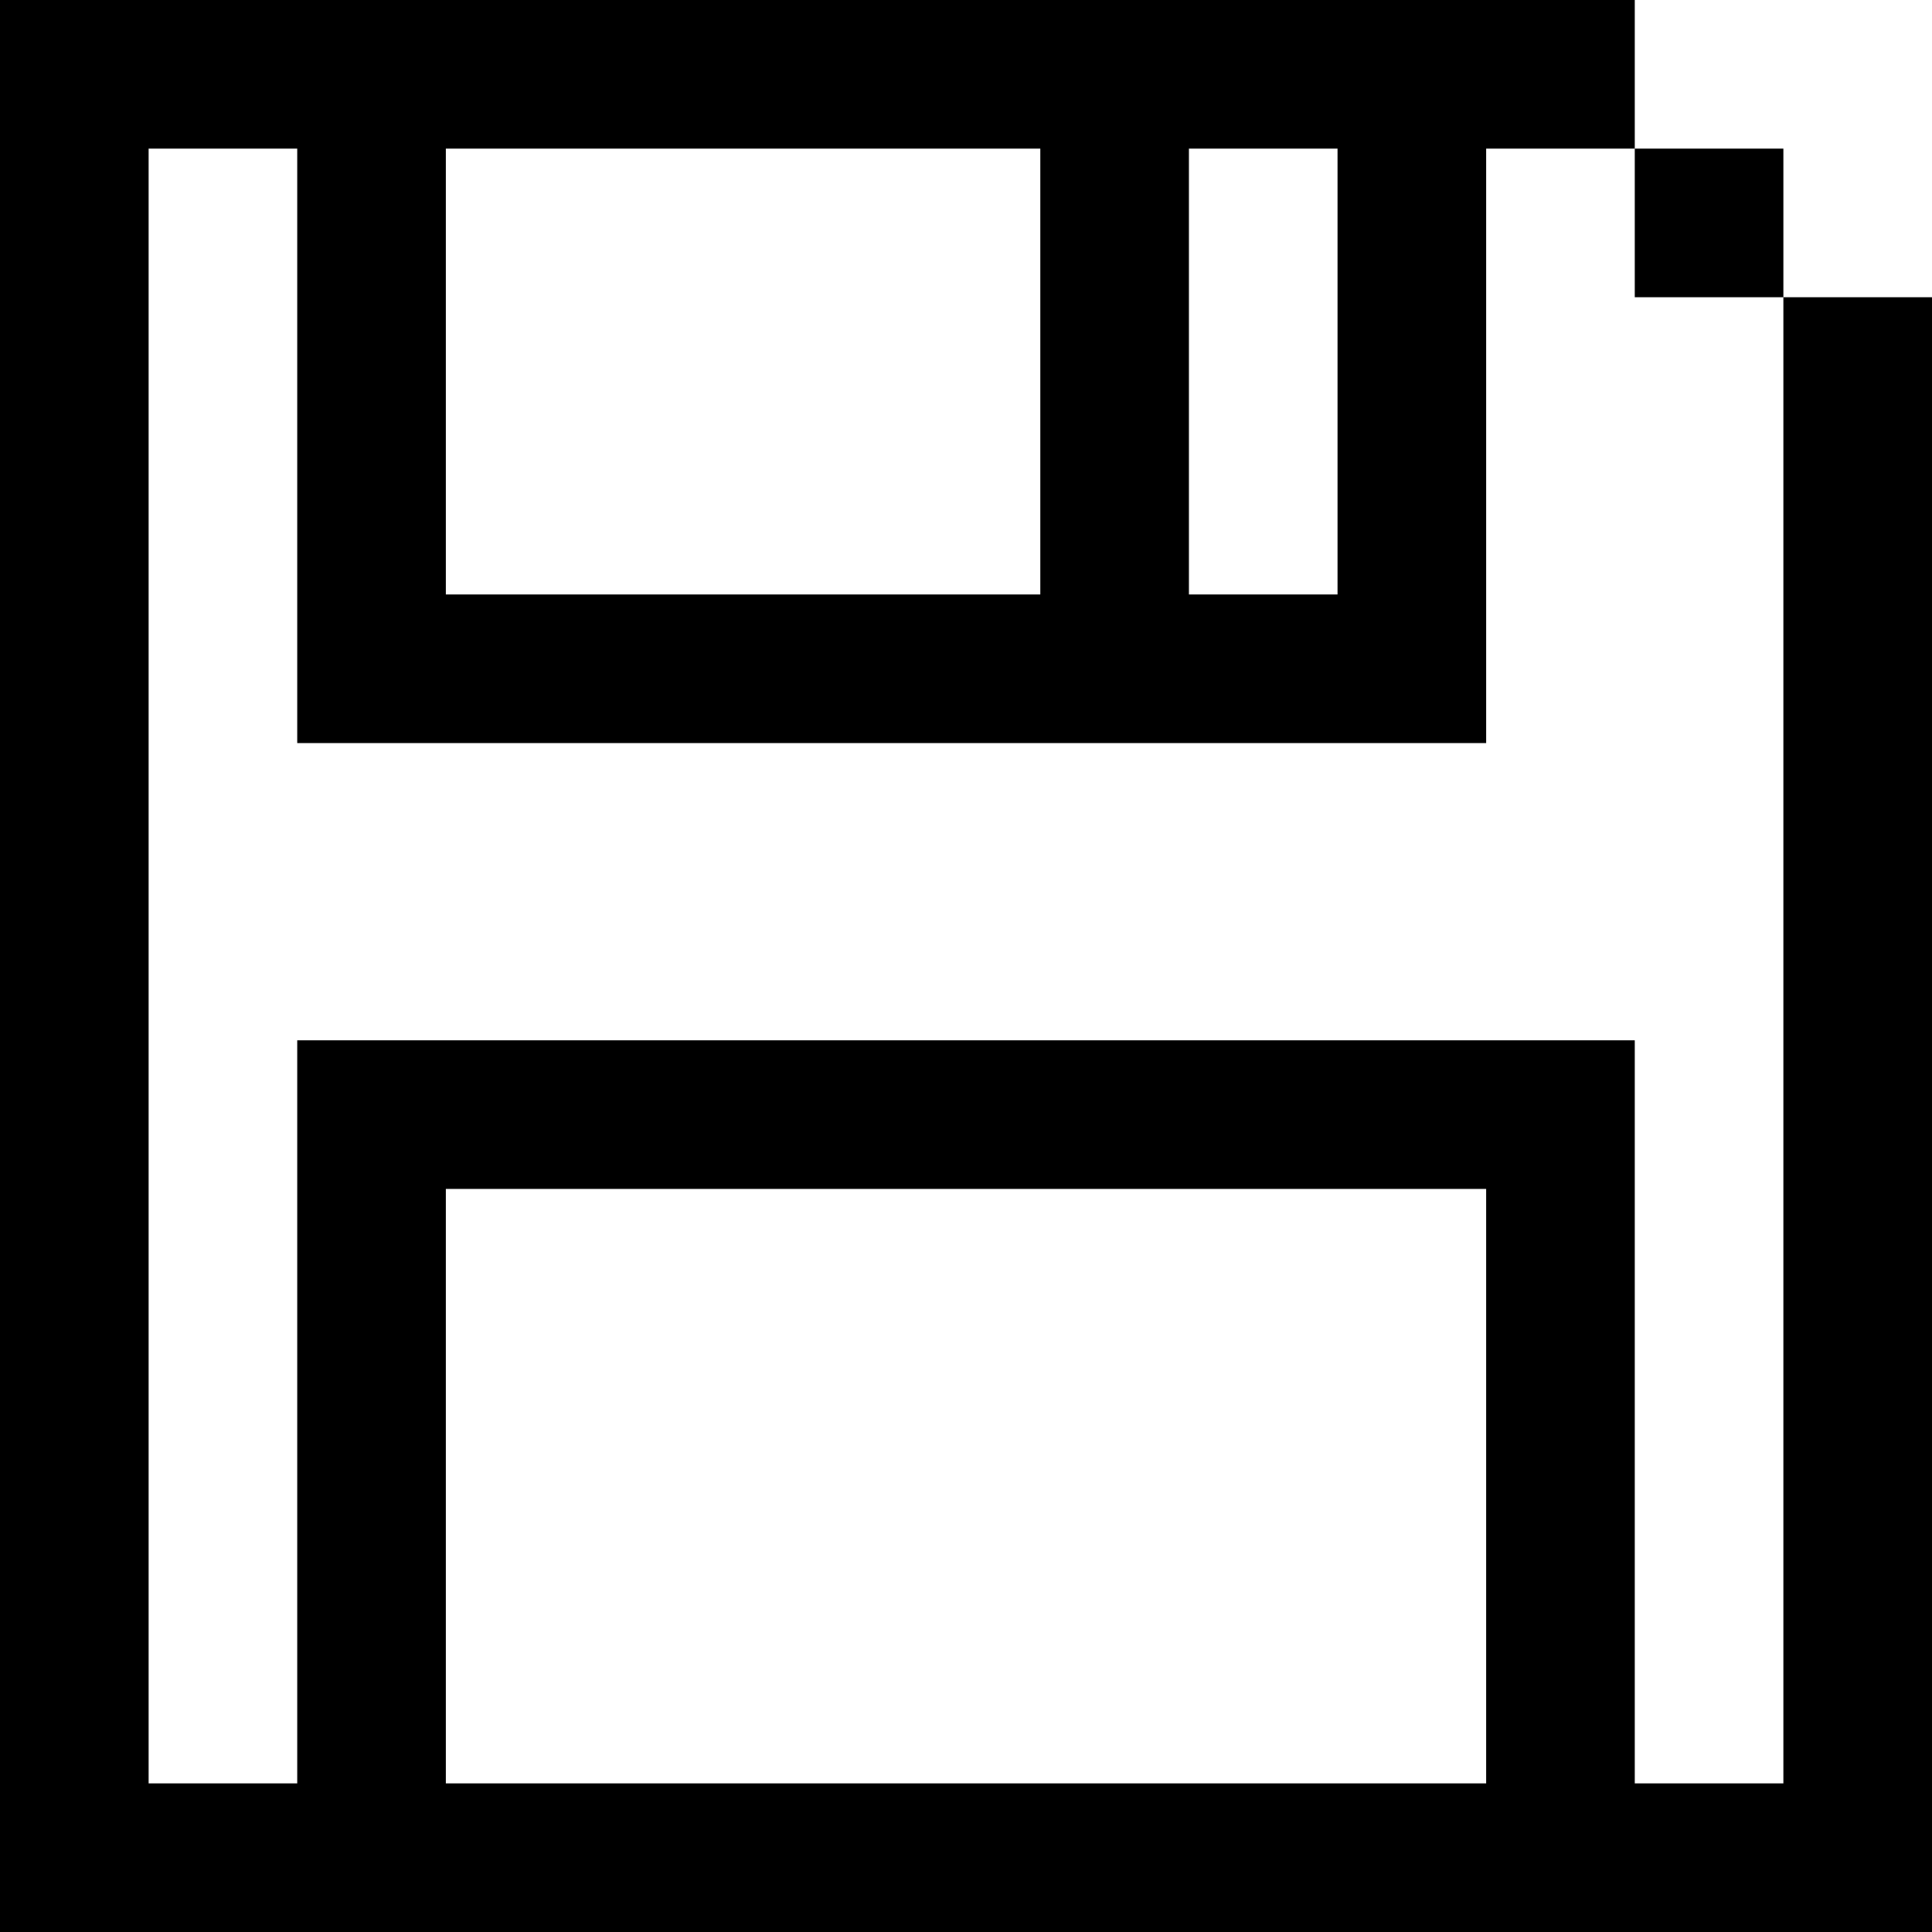
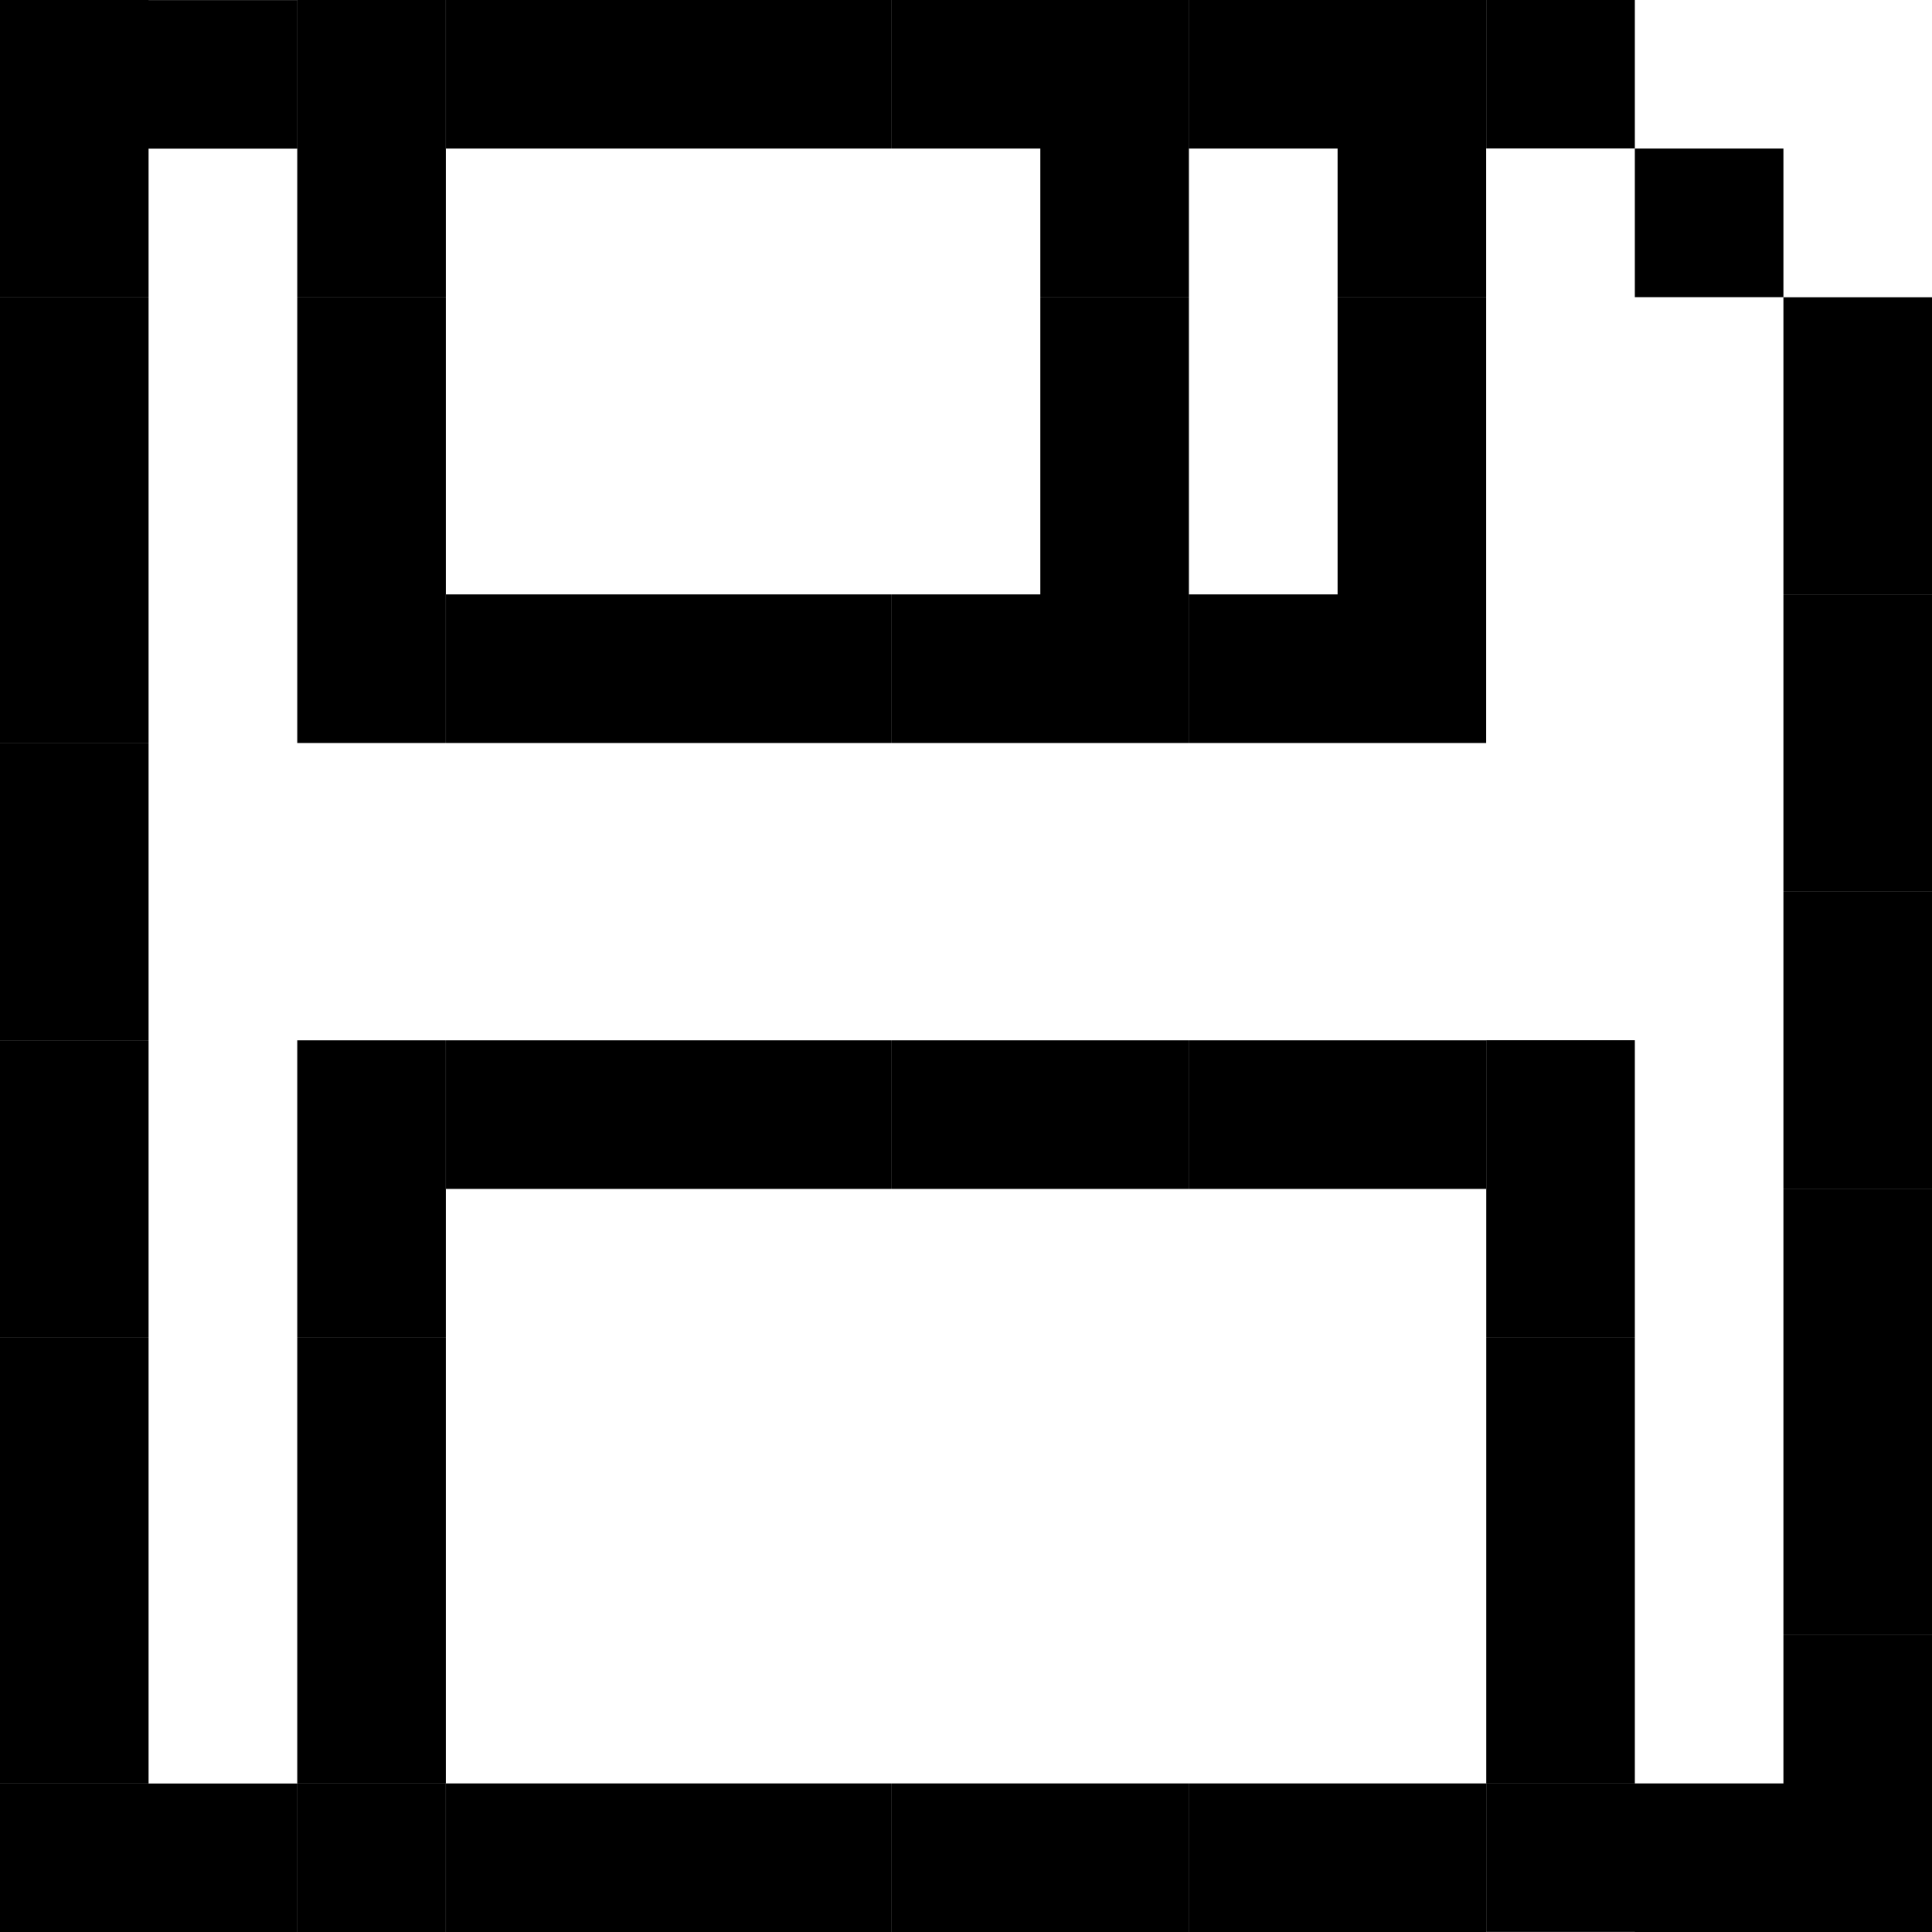
- <svg xmlns="http://www.w3.org/2000/svg" width="39" height="39" fill="none" viewBox="0 0 39 39">
-   <path fill="#000" d="M0 0h3v3H0zM0 3h3v3H0zM0 6h3v3H0zM0 9h3v3H0zM0 12h3v3H0zM0 15h3v3H0zM0 18h3v3H0zM0 21h3v3H0zM0 24h3v3H0zM0 27h3v3H0zM0 30h3v3H0zM0 33h3v3H0zM0 36h3v3H0zM33 0v3h-3V0zM30 0v3h-3V0zM27 0v3h-3V0zM24 0v3h-3V0zM21 0v3h-3V0zM18 0v3h-3V0zM15 0v3h-3V0zM12 0v3H9V0zM9 0v3H6V0zM6 0v3H3V0zM36 3v3h-3V3zM9 6v3H6V6zM9 3v3H6V3zM9 9v3H6V9zM30 6v3h-3V6zM30 3v3h-3V3zM30 9v3h-3V9zM24 6v3h-3V6zM24 3v3h-3V3zM24 9v3h-3V9zM30 12v3h-3v-3zM27 12v3h-3v-3zM24 12v3h-3v-3zM21 12v3h-3v-3zM18 12v3h-3v-3zM15 12v3h-3v-3zM12 12v3H9v-3zM9 12v3H6v-3zM33 21v3h-3v-3zM30 21v3h-3v-3zM27 21v3h-3v-3zM24 21v3h-3v-3zM21 21v3h-3v-3zM18 21v3h-3v-3zM15 21v3h-3v-3zM12 21v3H9v-3zM9 21v3H6v-3zM33 24v3h-3v-3zM9 24v3H6v-3zM33 27v3h-3v-3zM9 27v3H6v-3zM33 30v3h-3v-3zM9 30v3H6v-3zM9 33v3H6v-3zM33 33v3h-3v-3zM36 36v3h-3v-3zM33 36v3h-3v-3zM30 36v3h-3v-3zM27 36v3h-3v-3zM24 36v3h-3v-3zM21 36v3h-3v-3zM18 36v3h-3v-3zM15 36v3h-3v-3zM12 36v3H9v-3zM9 36v3H6v-3zM6 36v3H3v-3zM39 39h-3v-3h3zM39 36h-3v-3h3zM39 33h-3v-3h3zM39 30h-3v-3h3zM39 27h-3v-3h3zM39 24h-3v-3h3zM39 21h-3v-3h3zM39 18h-3v-3h3zM39 15h-3v-3h3zM39 12h-3V9h3zM39 9h-3V6h3z" />
+ <svg xmlns="http://www.w3.org/2000/svg" width="21" height="21" fill="none" viewBox="0 0 21 21">
+   <path fill="#000" d="M0 0h1.615v1.615H0zm0 1.615h1.615V3.23H0zm0 1.616h1.615v1.615H0zm0 1.615h1.615v1.615H0zm0 1.615h1.615v1.615H0zm0 1.616h1.615v1.615H0zm0 1.615h1.615v1.615H0zm0 1.616h1.615v1.615H0zm0 1.615h1.615v1.615H0zm0 1.616h1.615v1.615H0zm0 1.615h1.615v1.615H0zm0 1.615h1.615v1.615H0zm0 1.616h1.615V21H0zM17.77-.001v1.615h-1.615V-.001zM16.154 0v1.615h-1.615V0zm-1.615 0v1.615h-1.615V0zm-1.616 0v1.615h-1.615V0zm-1.615 0v1.615H9.693V0zM9.692 0v1.615H8.077V0zM8.077 0v1.615H6.462V0zM6.462 0v1.615H4.847V0zM4.846 0v1.615H3.231V0zM3.23.001v1.615H1.615V.001zm16.155 1.614V3.23H17.77V1.615zM4.846 3.231v1.615H3.231V3.231zm0-1.616V3.23H3.231V1.615zm0 3.231v1.615H3.231V4.846zm11.308-1.615v1.615h-1.615V3.231zm0-1.616V3.23h-1.615V1.615zm0 3.231v1.615h-1.615V4.846zm-3.231-1.615v1.615h-1.615V3.231zm0-1.616V3.23h-1.615V1.615zm0 3.231v1.615h-1.615V4.846zm3.231 1.615v1.615h-1.615V6.461zm-1.615 0v1.615h-1.615V6.461zm-1.616 0v1.615h-1.615V6.461zm-1.615 0v1.615H9.693V6.461zm-1.616 0v1.615H8.077V6.461zm-1.615 0v1.615H6.462V6.461zm-1.615 0v1.615H4.847V6.461zm-1.616 0v1.615H3.231V6.461zm12.924 4.846v1.615h-1.615v-1.615zm-1.616.001v1.615h-1.615v-1.615zm-1.615 0v1.615h-1.615v-1.615zm-1.616 0v1.615h-1.615v-1.615zm-1.615 0v1.615H9.693v-1.615zm-1.616 0v1.615H8.077v-1.615zm-1.615 0v1.615H6.462v-1.615zm-1.615 0v1.615H4.847v-1.615zm-1.616 0v1.615H3.231v-1.615zm12.924 1.614v1.615h-1.615v-1.615zm-12.924.001v1.615H3.231v-1.615zm12.924 1.615v1.615h-1.615v-1.615zm-12.924.001v1.615H3.231v-1.615zm12.924 1.614v1.615h-1.615v-1.615zm-12.924.001v1.615H3.231v-1.615zm0 1.615v1.615H3.231v-1.615zm12.924-.001v1.615h-1.615v-1.615zm1.615 1.617V21H17.77v-1.615zm-1.615-.001v1.615h-1.615v-1.615zm-1.616.001V21h-1.615v-1.615zm-1.615 0V21h-1.615v-1.615zm-1.616 0V21h-1.615v-1.615zm-1.615 0V21H9.693v-1.615zm-1.616 0V21H8.077v-1.615zm-1.615 0V21H6.462v-1.615zm-1.615 0V21H4.847v-1.615zm-1.616 0V21H3.231v-1.615zm-1.616.001v1.615H1.615v-1.615zM21 21h-1.615v-1.615H21zm0-1.615h-1.615V17.77H21zm0-1.616h-1.615v-1.615H21zm0-1.615h-1.615v-1.615H21zm0-1.615h-1.615v-1.615H21zm0-1.616h-1.615v-1.615H21zm0-1.615h-1.615V9.693H21zm0-1.616h-1.615V8.077H21zm0-1.615h-1.615V6.462H21zm0-1.616h-1.615V4.846H21zm0-1.615h-1.615V3.231H21z" />
</svg>
